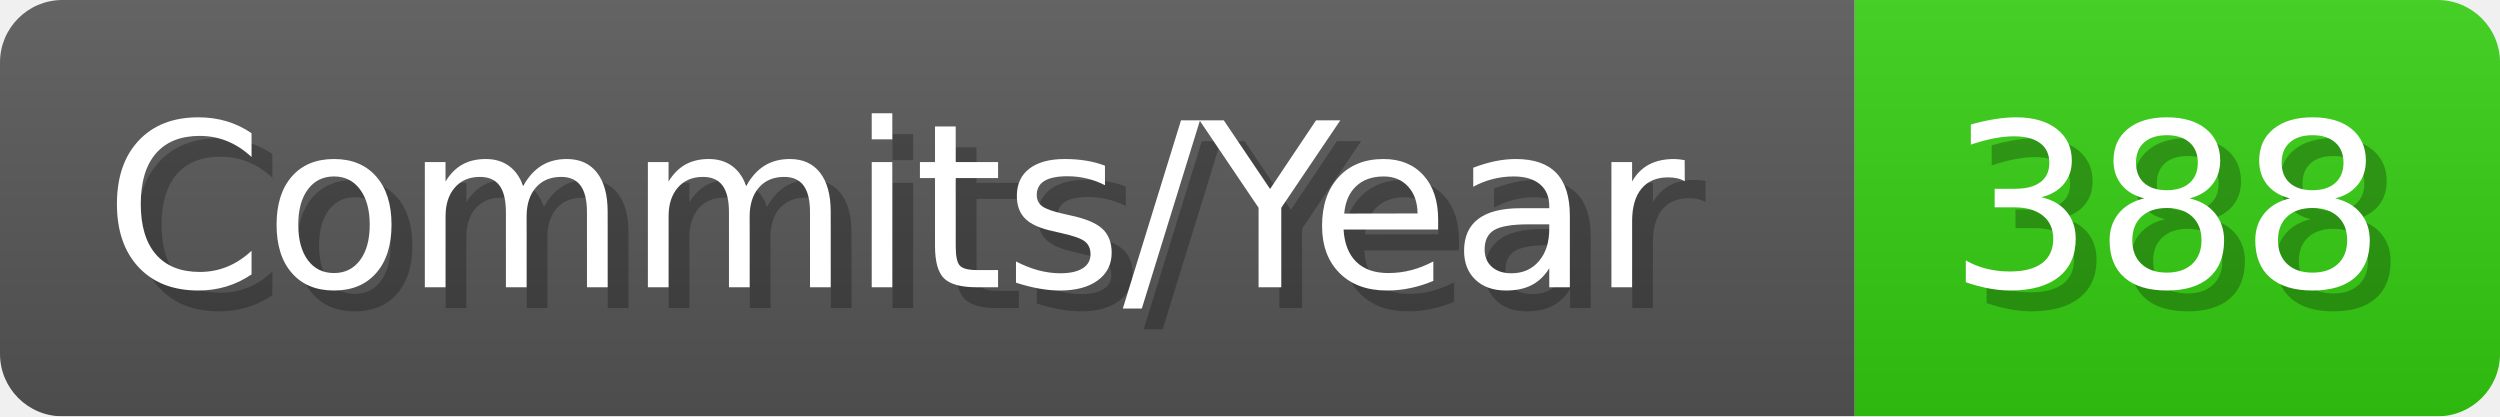
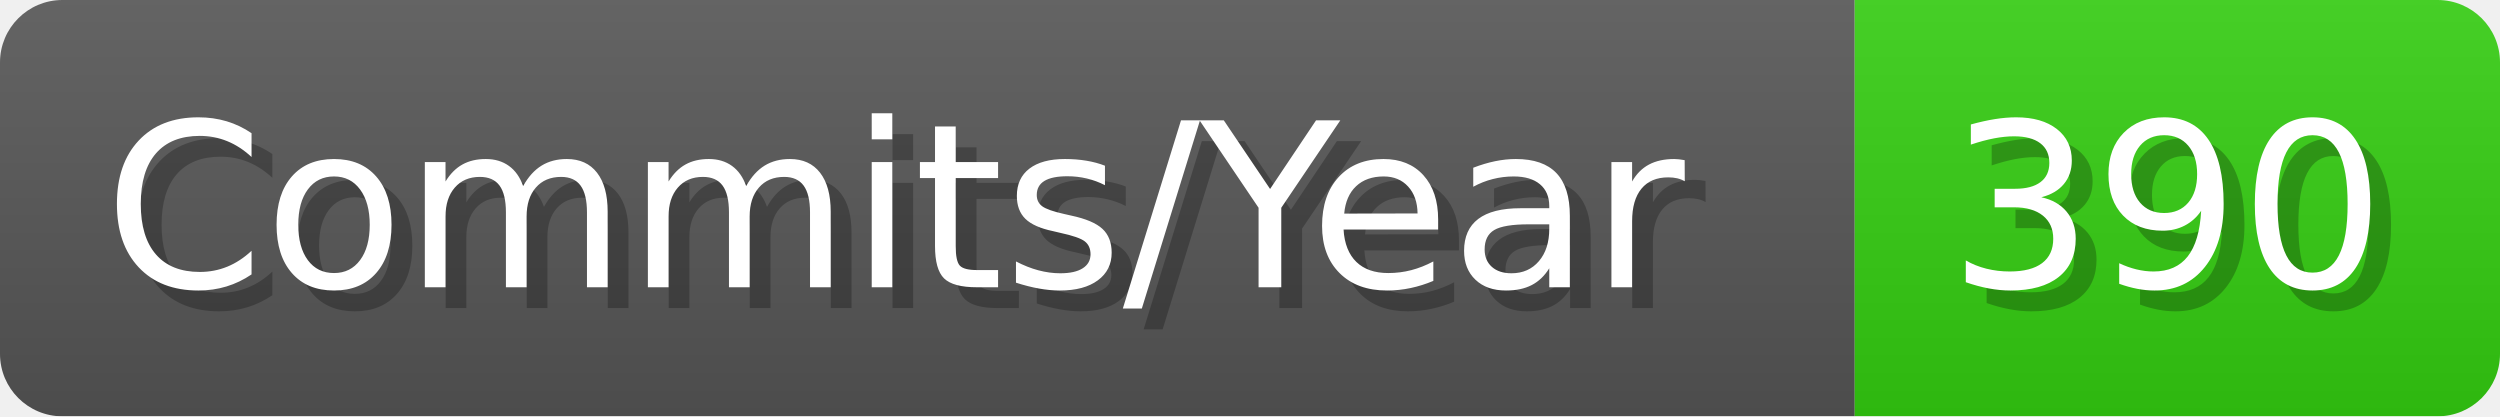
- <svg xmlns="http://www.w3.org/2000/svg" width="120.1" height="20" viewBox="0 0 1201 200" role="img" aria-label="Commits/Year: 388">
+ <svg xmlns="http://www.w3.org/2000/svg" width="120.1" height="20" viewBox="0 0 1201 200" role="img" aria-label="Commits/Year: 390">
  <linearGradient id="aUPdi" x2="0" y2="100%">
    <stop offset="0" stop-opacity=".1" stop-color="#EEE" />
    <stop offset="1" stop-opacity=".1" />
  </linearGradient>
  <mask id="WfAiQ">
    <rect width="1201" height="200" rx="30" fill="#FFF" />
  </mask>
  <g mask="url(#WfAiQ)">
    <rect width="891" height="200" fill="#555" />
    <rect width="310" height="200" fill="#3C1" x="891" />
    <rect width="1201" height="200" fill="url(#aUPdi)" />
  </g>
  <g aria-hidden="true" fill="#fff" text-anchor="start" font-family="Verdana,DejaVu Sans,sans-serif" font-size="110">
    <text x="60" y="148" textLength="791" fill="#000" opacity="0.25">Commits/Year</text>
    <text x="50" y="138" textLength="791">Commits/Year</text>
-     <text x="946" y="148" textLength="210" fill="#000" opacity="0.25">388</text>
-     <text x="936" y="138" textLength="210">388</text>
+     <text x="946" y="148" textLength="210" fill="#000" opacity="0.25">390</text>
+     <text x="936" y="138" textLength="210">390</text>
  </g>
</svg>
